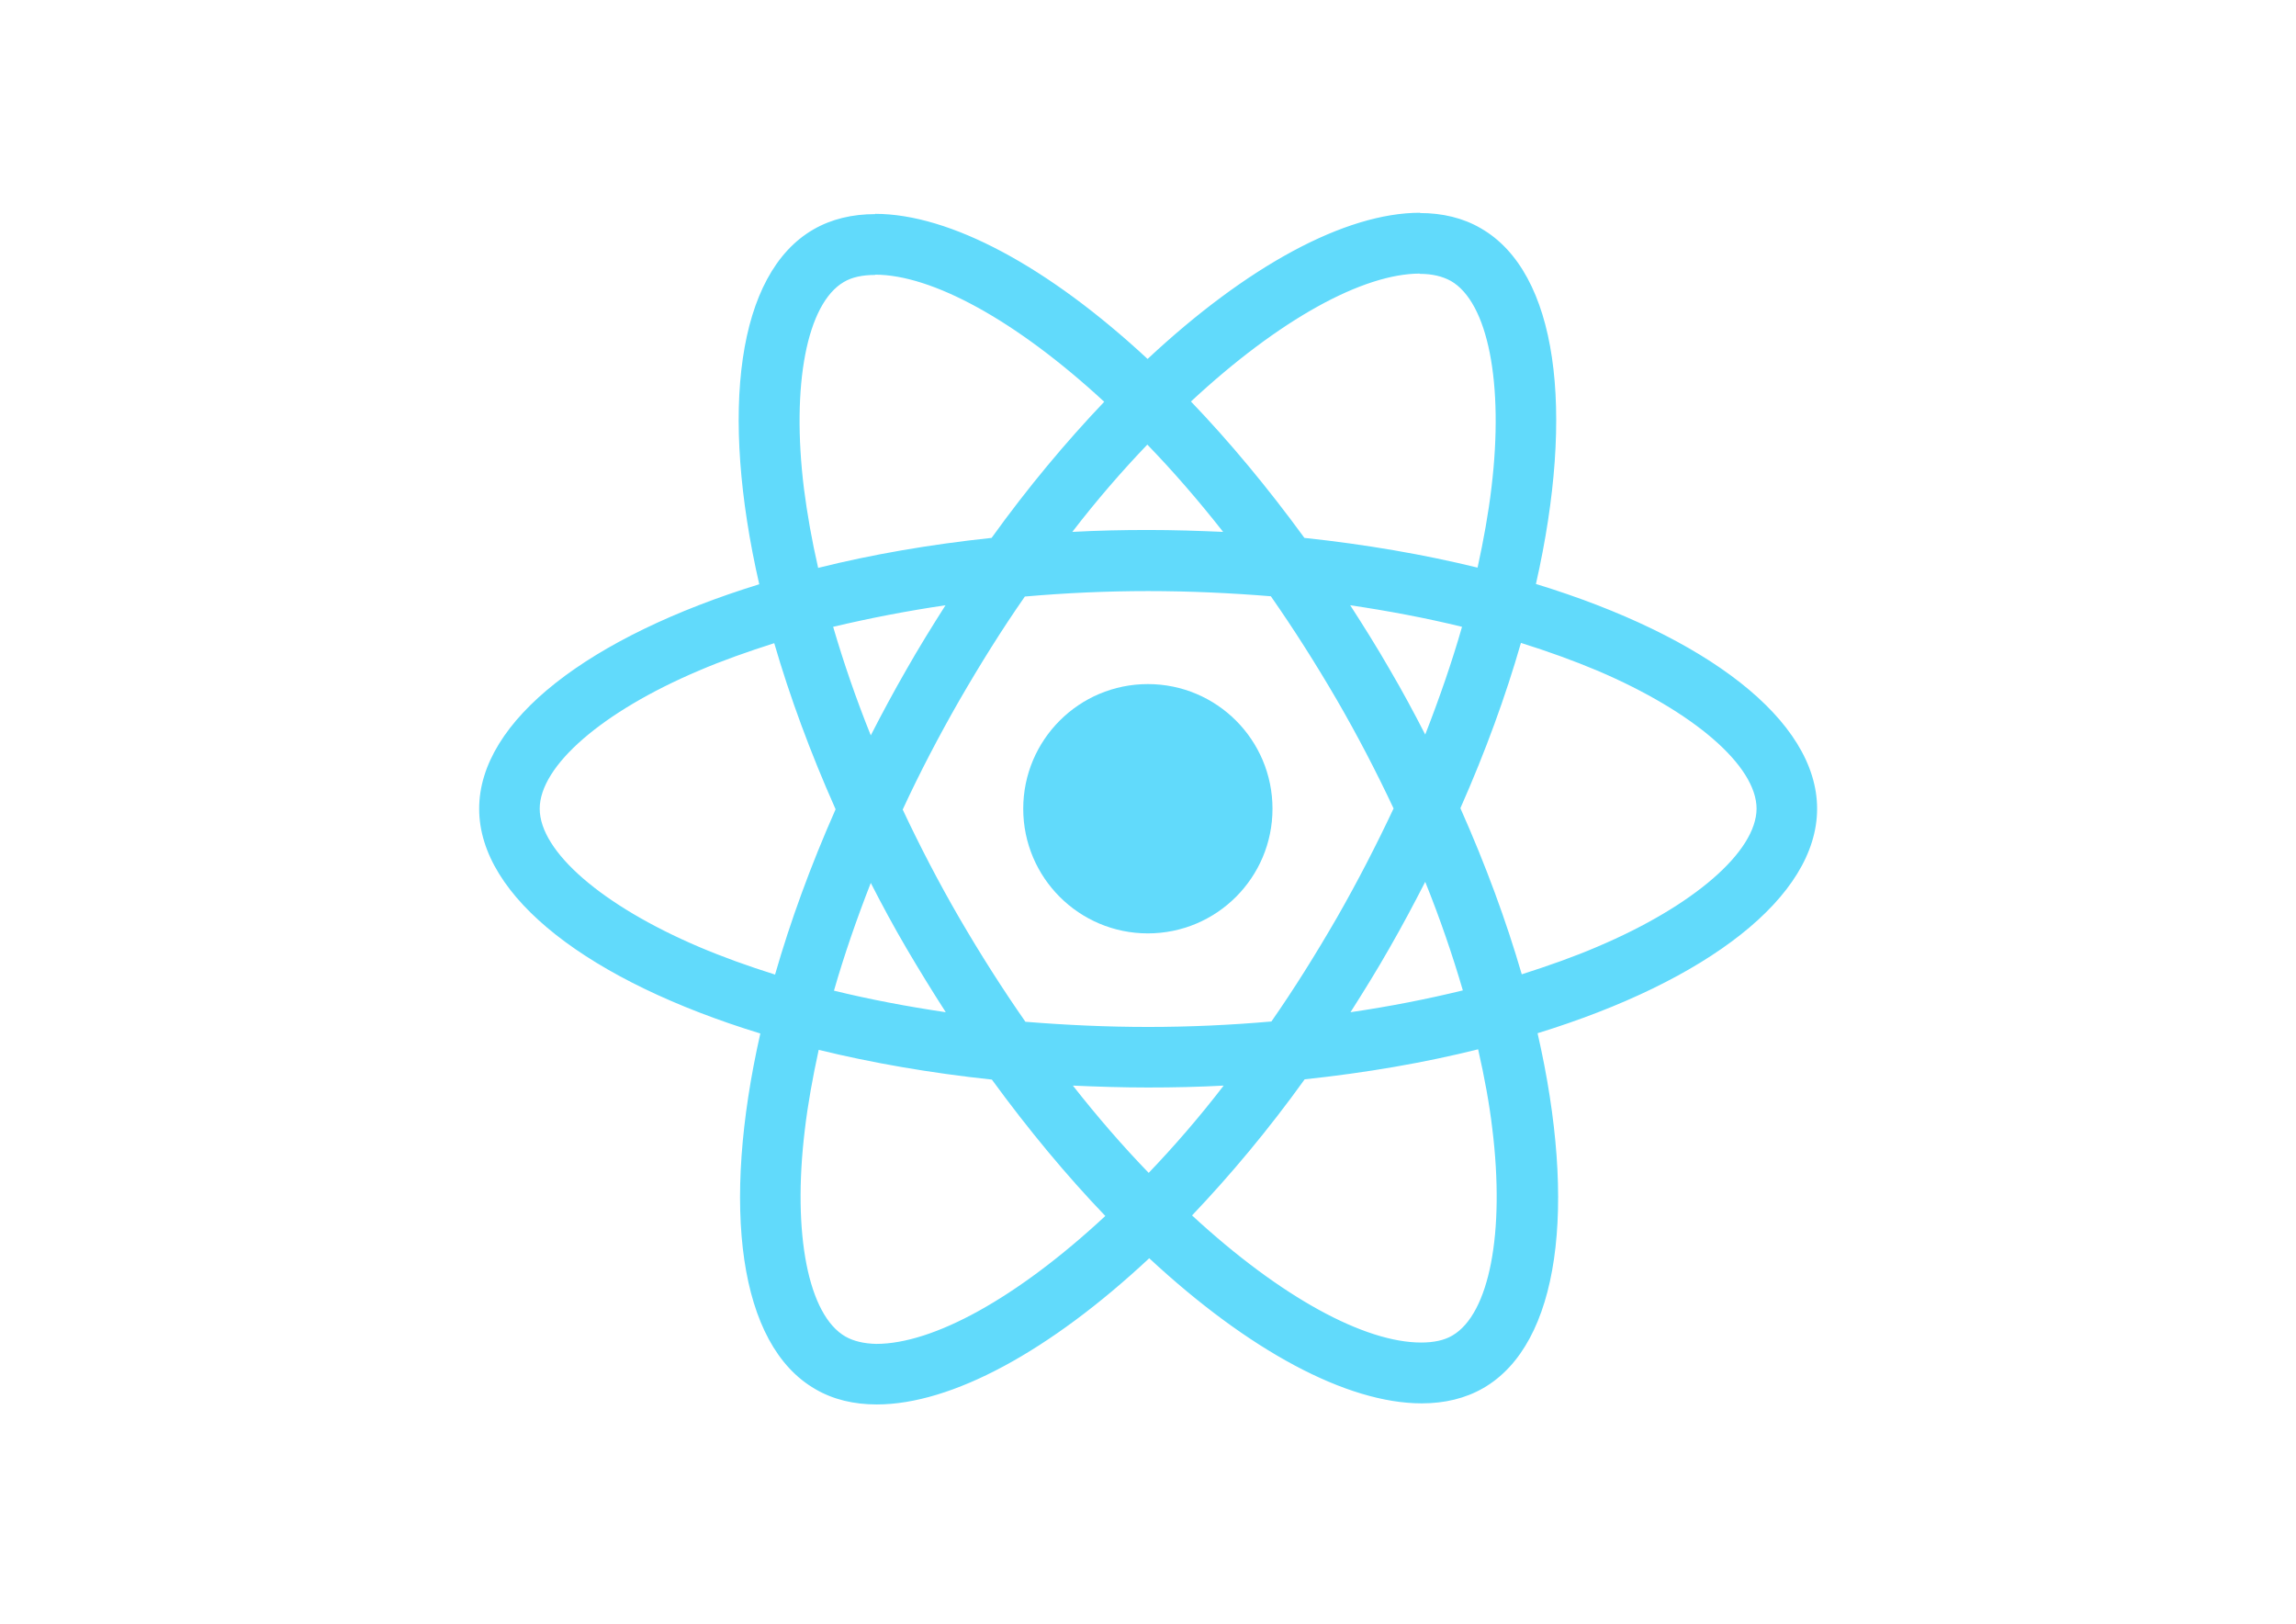
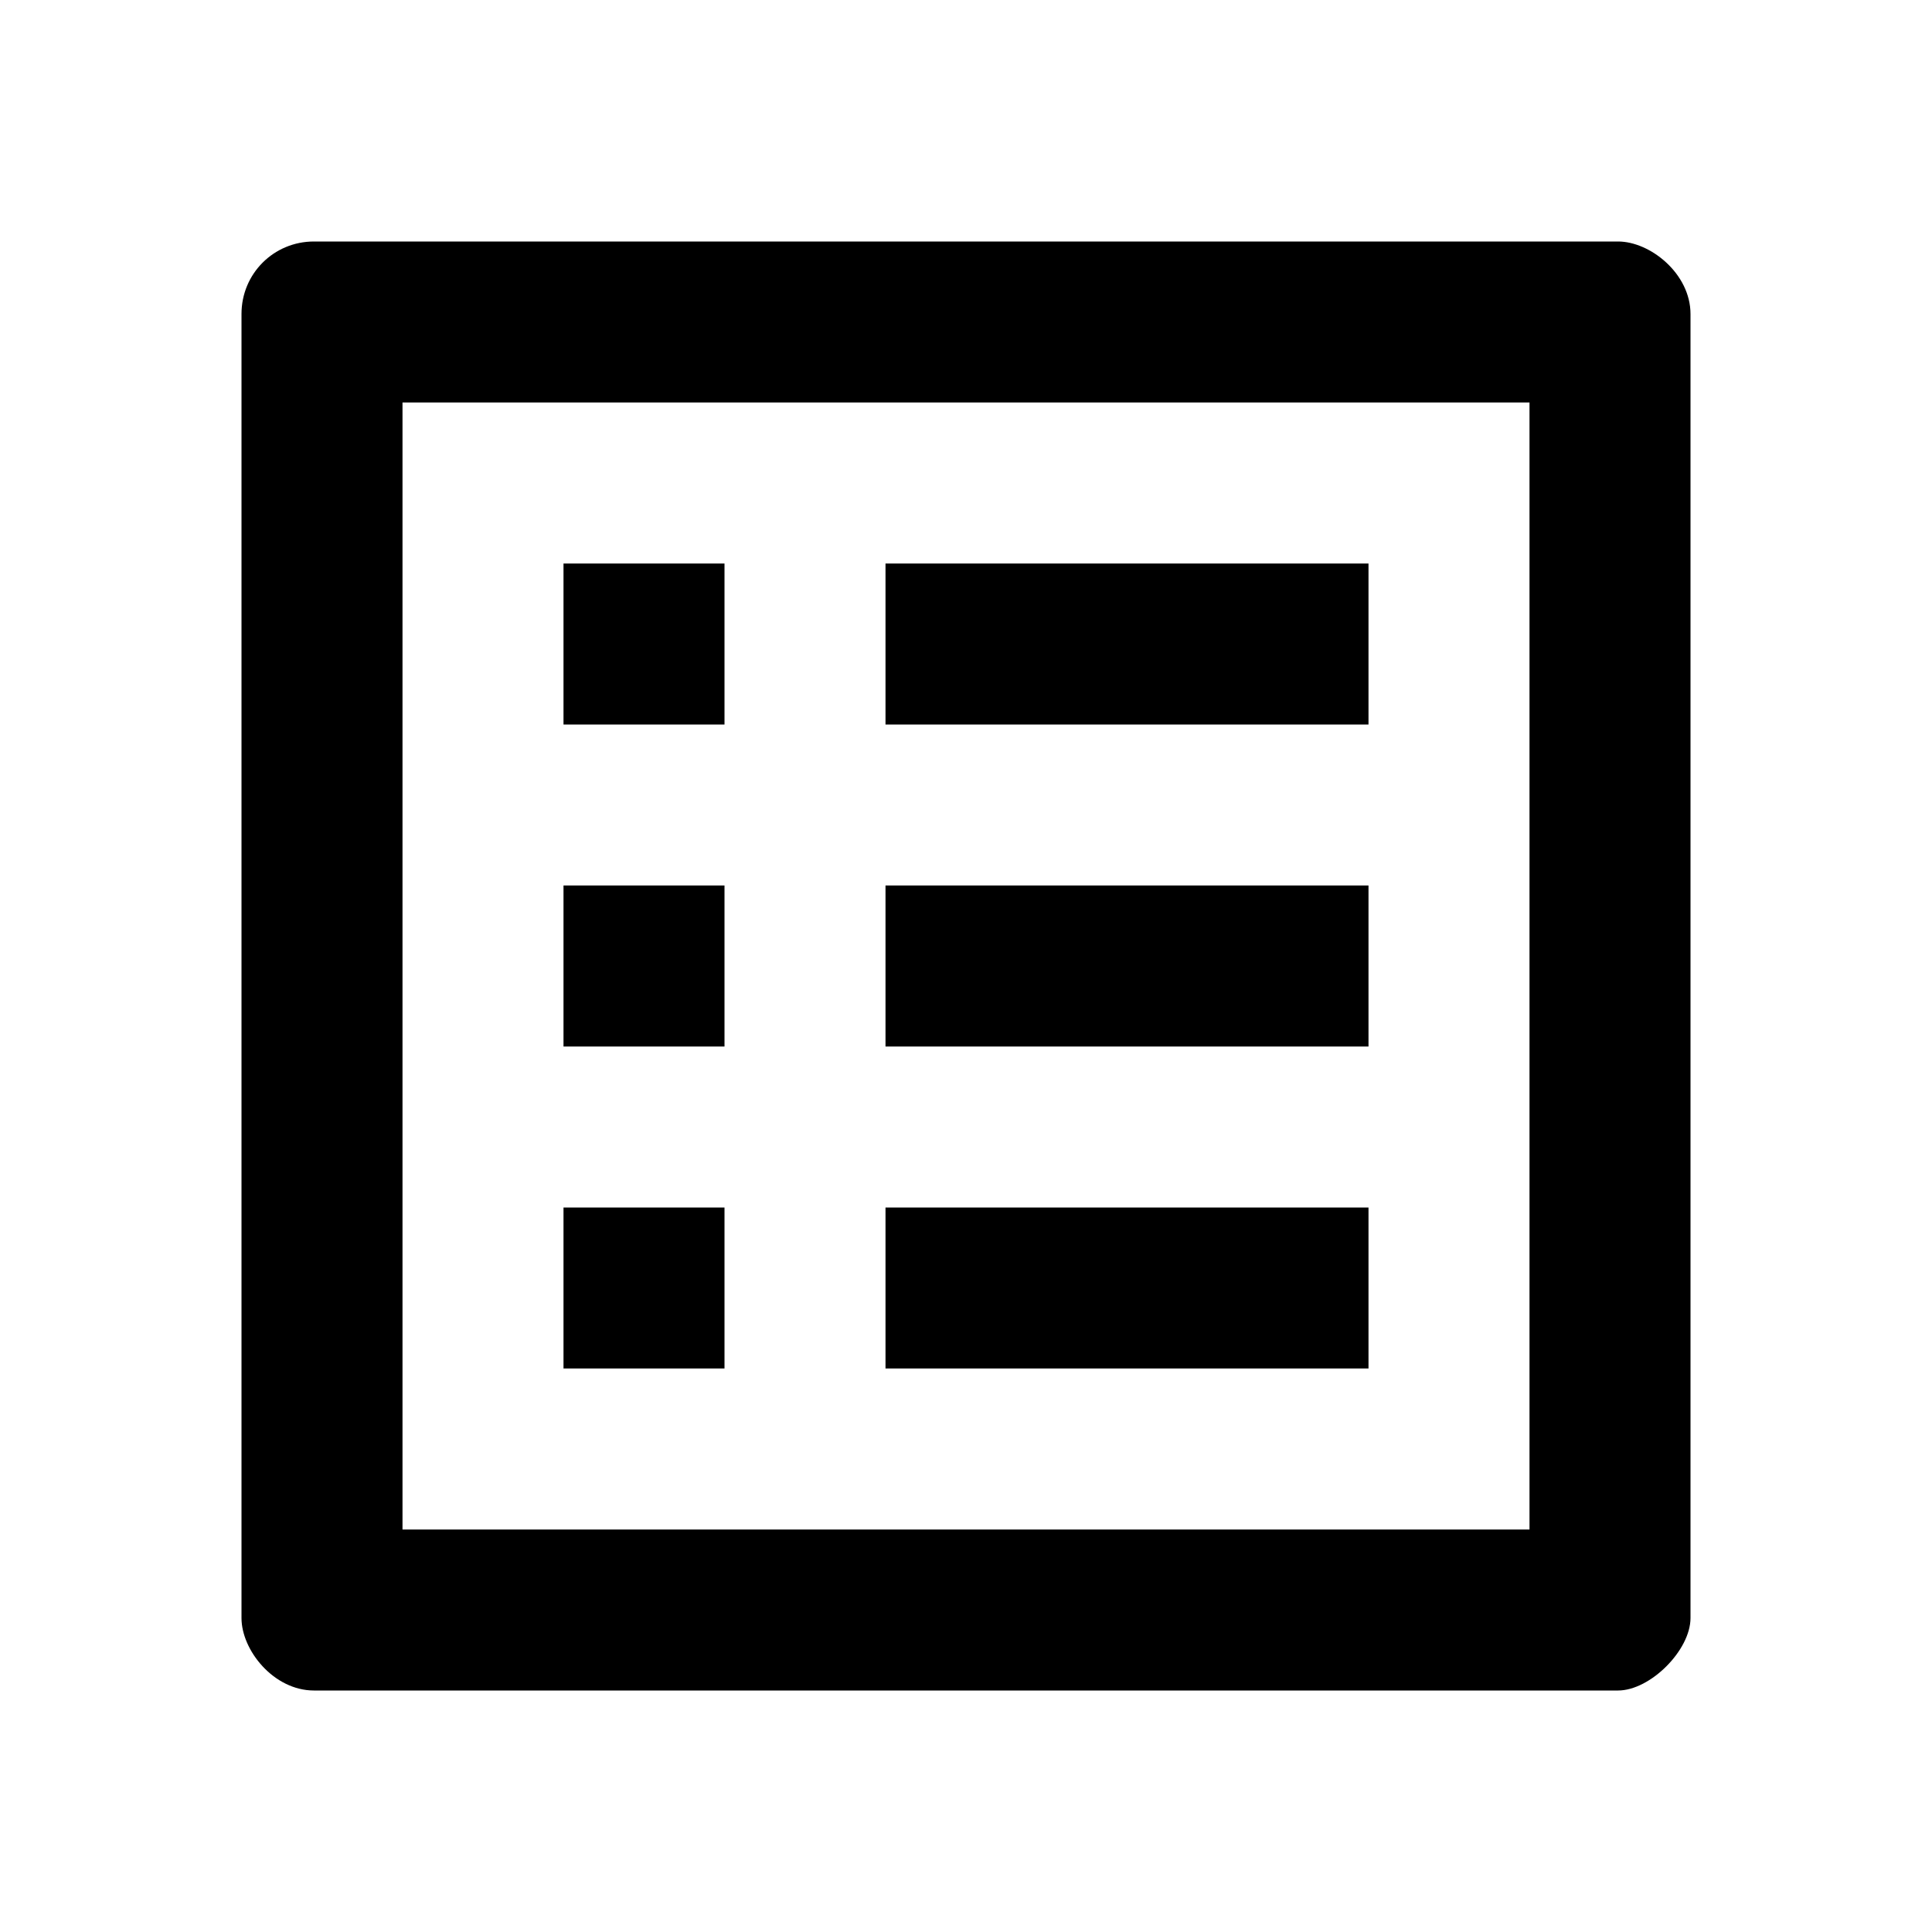
- <svg xmlns="http://www.w3.org/2000/svg" viewBox="0 0 841.9 595.3">
-   <g fill="#61DAFB">
-     <path d="M666.3 296.5c0-32.5-40.7-63.3-103.1-82.4 14.4-63.6 8-114.2-20.2-130.4-6.5-3.8-14.1-5.6-22.4-5.6v22.3c4.6 0 8.3.9 11.4 2.6 13.6 7.8 19.5 37.5 14.9 75.7-1.1 9.4-2.9 19.3-5.1 29.4-19.6-4.8-41-8.5-63.5-10.9-13.5-18.5-27.5-35.3-41.6-50 32.6-30.3 63.2-46.9 84-46.9V78c-27.5 0-63.5 19.6-99.9 53.6-36.4-33.8-72.4-53.2-99.9-53.2v22.3c20.7 0 51.4 16.5 84 46.6-14 14.7-28 31.4-41.3 49.9-22.6 2.4-44 6.1-63.6 11-2.3-10-4-19.7-5.2-29-4.7-38.2 1.1-67.9 14.6-75.8 3-1.8 6.9-2.6 11.5-2.6V78.5c-8.4 0-16 1.8-22.6 5.6-28.1 16.2-34.4 66.7-19.9 130.1-62.2 19.2-102.7 49.9-102.7 82.3 0 32.5 40.7 63.3 103.1 82.4-14.4 63.6-8 114.2 20.2 130.4 6.5 3.8 14.1 5.6 22.5 5.6 27.5 0 63.5-19.6 99.9-53.6 36.4 33.8 72.4 53.2 99.9 53.2 8.4 0 16-1.8 22.6-5.6 28.1-16.2 34.4-66.7 19.9-130.1 62-19.1 102.5-49.9 102.5-82.3zm-130.2-66.7c-3.7 12.9-8.3 26.2-13.5 39.5-4.1-8-8.4-16-13.1-24-4.6-8-9.5-15.8-14.4-23.4 14.2 2.1 27.9 4.7 41 7.9zm-45.8 106.5c-7.8 13.5-15.8 26.3-24.1 38.2-14.9 1.3-30 2-45.2 2-15.1 0-30.2-.7-45-1.9-8.3-11.9-16.4-24.6-24.2-38-7.6-13.1-14.5-26.4-20.8-39.8 6.2-13.4 13.2-26.8 20.7-39.9 7.8-13.5 15.8-26.3 24.1-38.2 14.9-1.3 30-2 45.2-2 15.1 0 30.2.7 45 1.9 8.3 11.9 16.4 24.6 24.2 38 7.6 13.1 14.5 26.4 20.8 39.8-6.3 13.4-13.2 26.8-20.7 39.9zm32.3-13c5.4 13.4 10 26.8 13.8 39.8-13.1 3.2-26.9 5.9-41.2 8 4.9-7.7 9.8-15.6 14.4-23.7 4.6-8 8.9-16.1 13-24.1zM421.2 430c-9.3-9.6-18.6-20.3-27.8-32 9 .4 18.2.7 27.5.7 9.4 0 18.7-.2 27.8-.7-9 11.7-18.3 22.4-27.5 32zm-74.4-58.9c-14.2-2.1-27.9-4.7-41-7.9 3.7-12.9 8.3-26.2 13.5-39.5 4.1 8 8.4 16 13.1 24 4.7 8 9.5 15.8 14.4 23.4zM420.7 163c9.3 9.6 18.6 20.3 27.8 32-9-.4-18.2-.7-27.5-.7-9.4 0-18.7.2-27.8.7 9-11.7 18.3-22.4 27.5-32zm-74 58.9c-4.9 7.7-9.8 15.6-14.4 23.7-4.6 8-8.9 16-13 24-5.4-13.4-10-26.8-13.8-39.8 13.1-3.1 26.9-5.8 41.2-7.9zm-90.5 125.2c-35.4-15.1-58.3-34.9-58.3-50.6 0-15.7 22.9-35.6 58.3-50.6 8.6-3.7 18-7 27.7-10.1 5.7 19.6 13.2 40 22.5 60.9-9.2 20.8-16.6 41.1-22.2 60.6-9.9-3.1-19.3-6.5-28-10.2zM310 490c-13.6-7.8-19.5-37.5-14.9-75.7 1.1-9.4 2.9-19.3 5.1-29.4 19.6 4.8 41 8.5 63.5 10.9 13.5 18.5 27.5 35.3 41.6 50-32.6 30.3-63.2 46.9-84 46.9-4.5-.1-8.3-1-11.3-2.7zm237.2-76.2c4.7 38.2-1.1 67.9-14.6 75.8-3 1.8-6.9 2.6-11.5 2.6-20.7 0-51.4-16.5-84-46.6 14-14.7 28-31.4 41.3-49.9 22.6-2.4 44-6.1 63.6-11 2.3 10.1 4.1 19.8 5.2 29.1zm38.5-66.7c-8.6 3.7-18 7-27.7 10.1-5.7-19.6-13.2-40-22.5-60.9 9.2-20.8 16.6-41.1 22.2-60.6 9.9 3.1 19.3 6.5 28.1 10.2 35.4 15.1 58.3 34.9 58.3 50.6-.1 15.7-23 35.6-58.4 50.6zM320.8 78.4z" />
-     <circle cx="420.9" cy="296.5" r="45.7" />
-     <path d="M520.5 78.1z" />
-   </g>
+ <svg focusable="false" aria-hidden="true" viewBox="0 0 24 24" data-testid="ListAltIcon">
+   <path d="M19 5v14H5V5h14m1.1-2H3.9c-.5 0-.9.4-.9.9v16.2c0 .4.4.9.9.9h16.2c.4 0 .9-.5.9-.9V3.9c0-.5-.5-.9-.9-.9zM11 7h6v2h-6V7zm0 4h6v2h-6v-2zm0 4h6v2h-6zM7 7h2v2H7zm0 4h2v2H7zm0 4h2v2H7z" />
</svg>
